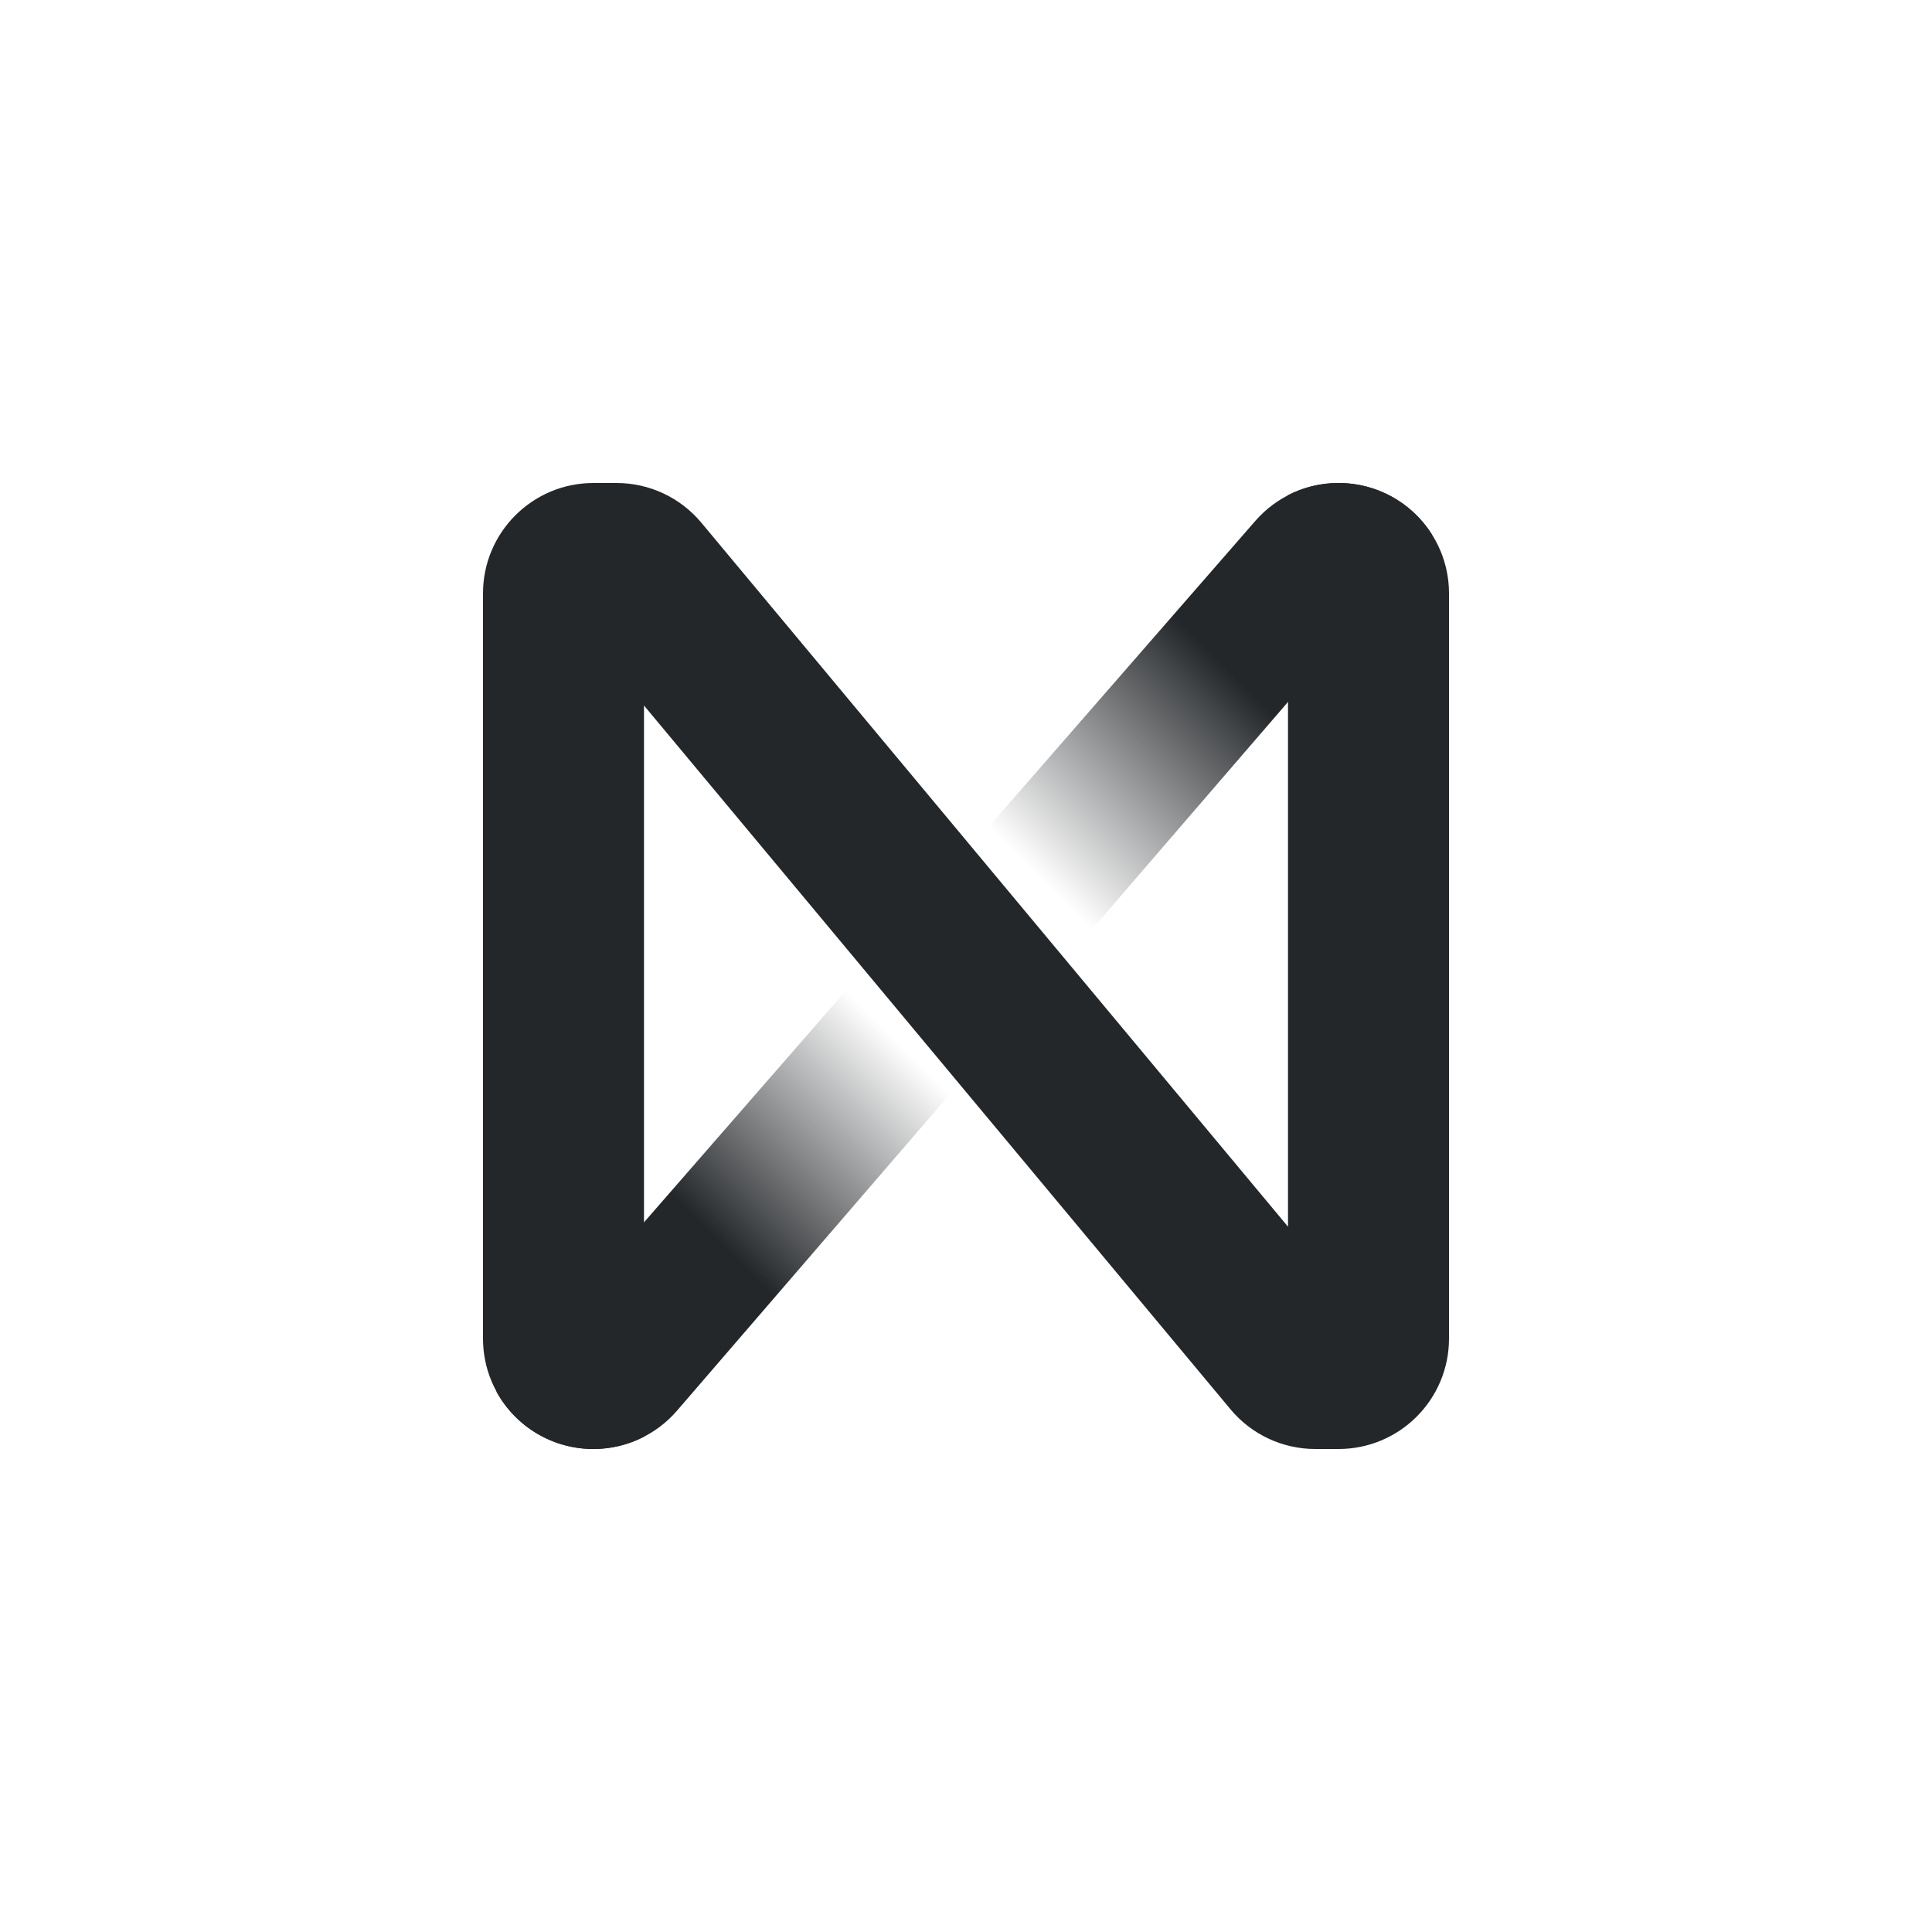
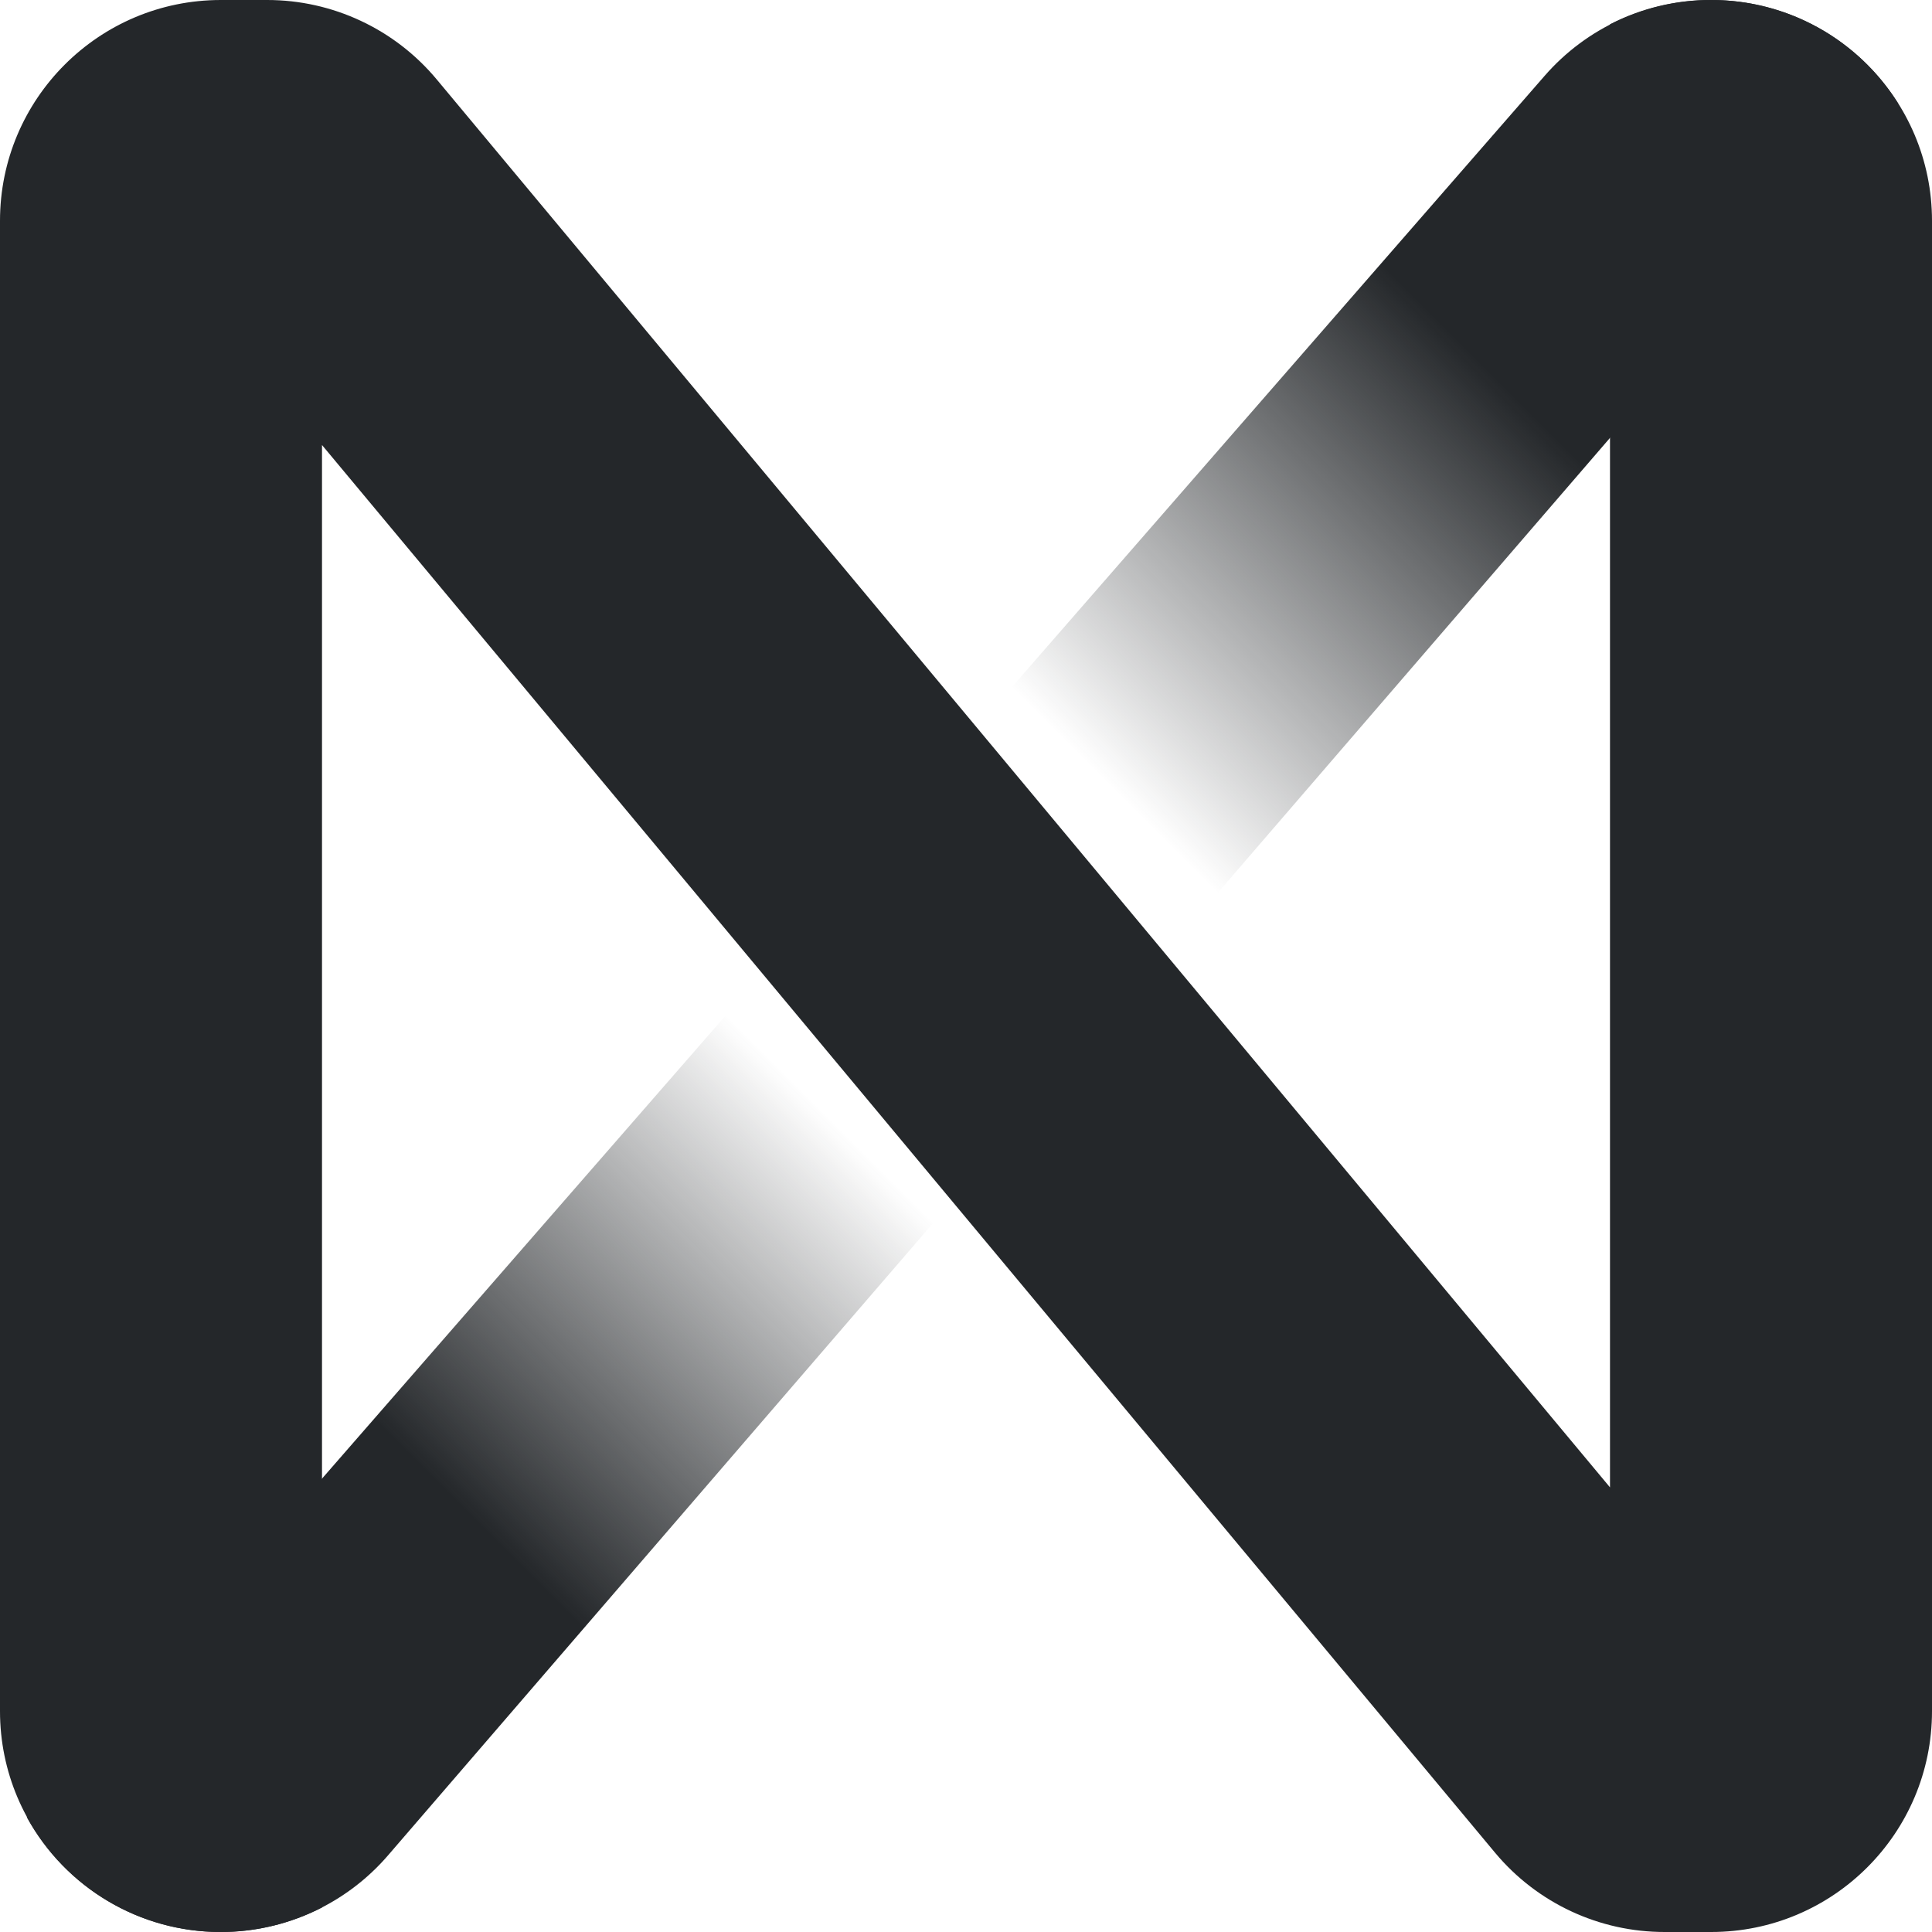
- <svg xmlns="http://www.w3.org/2000/svg" viewBox="0 0 288 288">
+ <svg xmlns="http://www.w3.org/2000/svg" viewBox="72 72 144 144">
  <linearGradient id="a" gradientUnits="userSpaceOnUse" x1="76.81" x2="211.16" y1="211.17" y2="76.81">
    <stop offset=".21" stop-color="#24272a" />
    <stop offset=".42" stop-color="#24272a" stop-opacity="0" />
    <stop offset=".59" stop-color="#24272a" stop-opacity="0" />
    <stop offset=".81" stop-color="#24272a" />
  </linearGradient>
  <path d="m88.46 216a16.45 16.45 0 0 0 12.46-5.71l112.56-130.57a16.42 16.42 0 0 0 -13.94-7.72 16.46 16.46 0 0 0 -12.41 5.65l-113.13 129.8a16.46 16.46 0 0 0 14.46 8.55z" fill="url(#a)" />
  <path d="m88.46 216a16.46 16.46 0 0 0 7.54-1.83v-109l87.45 104.94a16.44 16.44 0 0 0 12.64 5.89h3.45a16.46 16.46 0 0 0 16.46-16.46v-111.08a16.46 16.46 0 0 0 -16.46-16.46 16.36 16.36 0 0 0 -7.54 1.81v109.05l-87.45-104.94a16.44 16.44 0 0 0 -12.64-5.92h-3.45a16.46 16.46 0 0 0 -16.46 16.46v111.08a16.46 16.46 0 0 0 16.46 16.46z" fill="#24272a" />
</svg>
